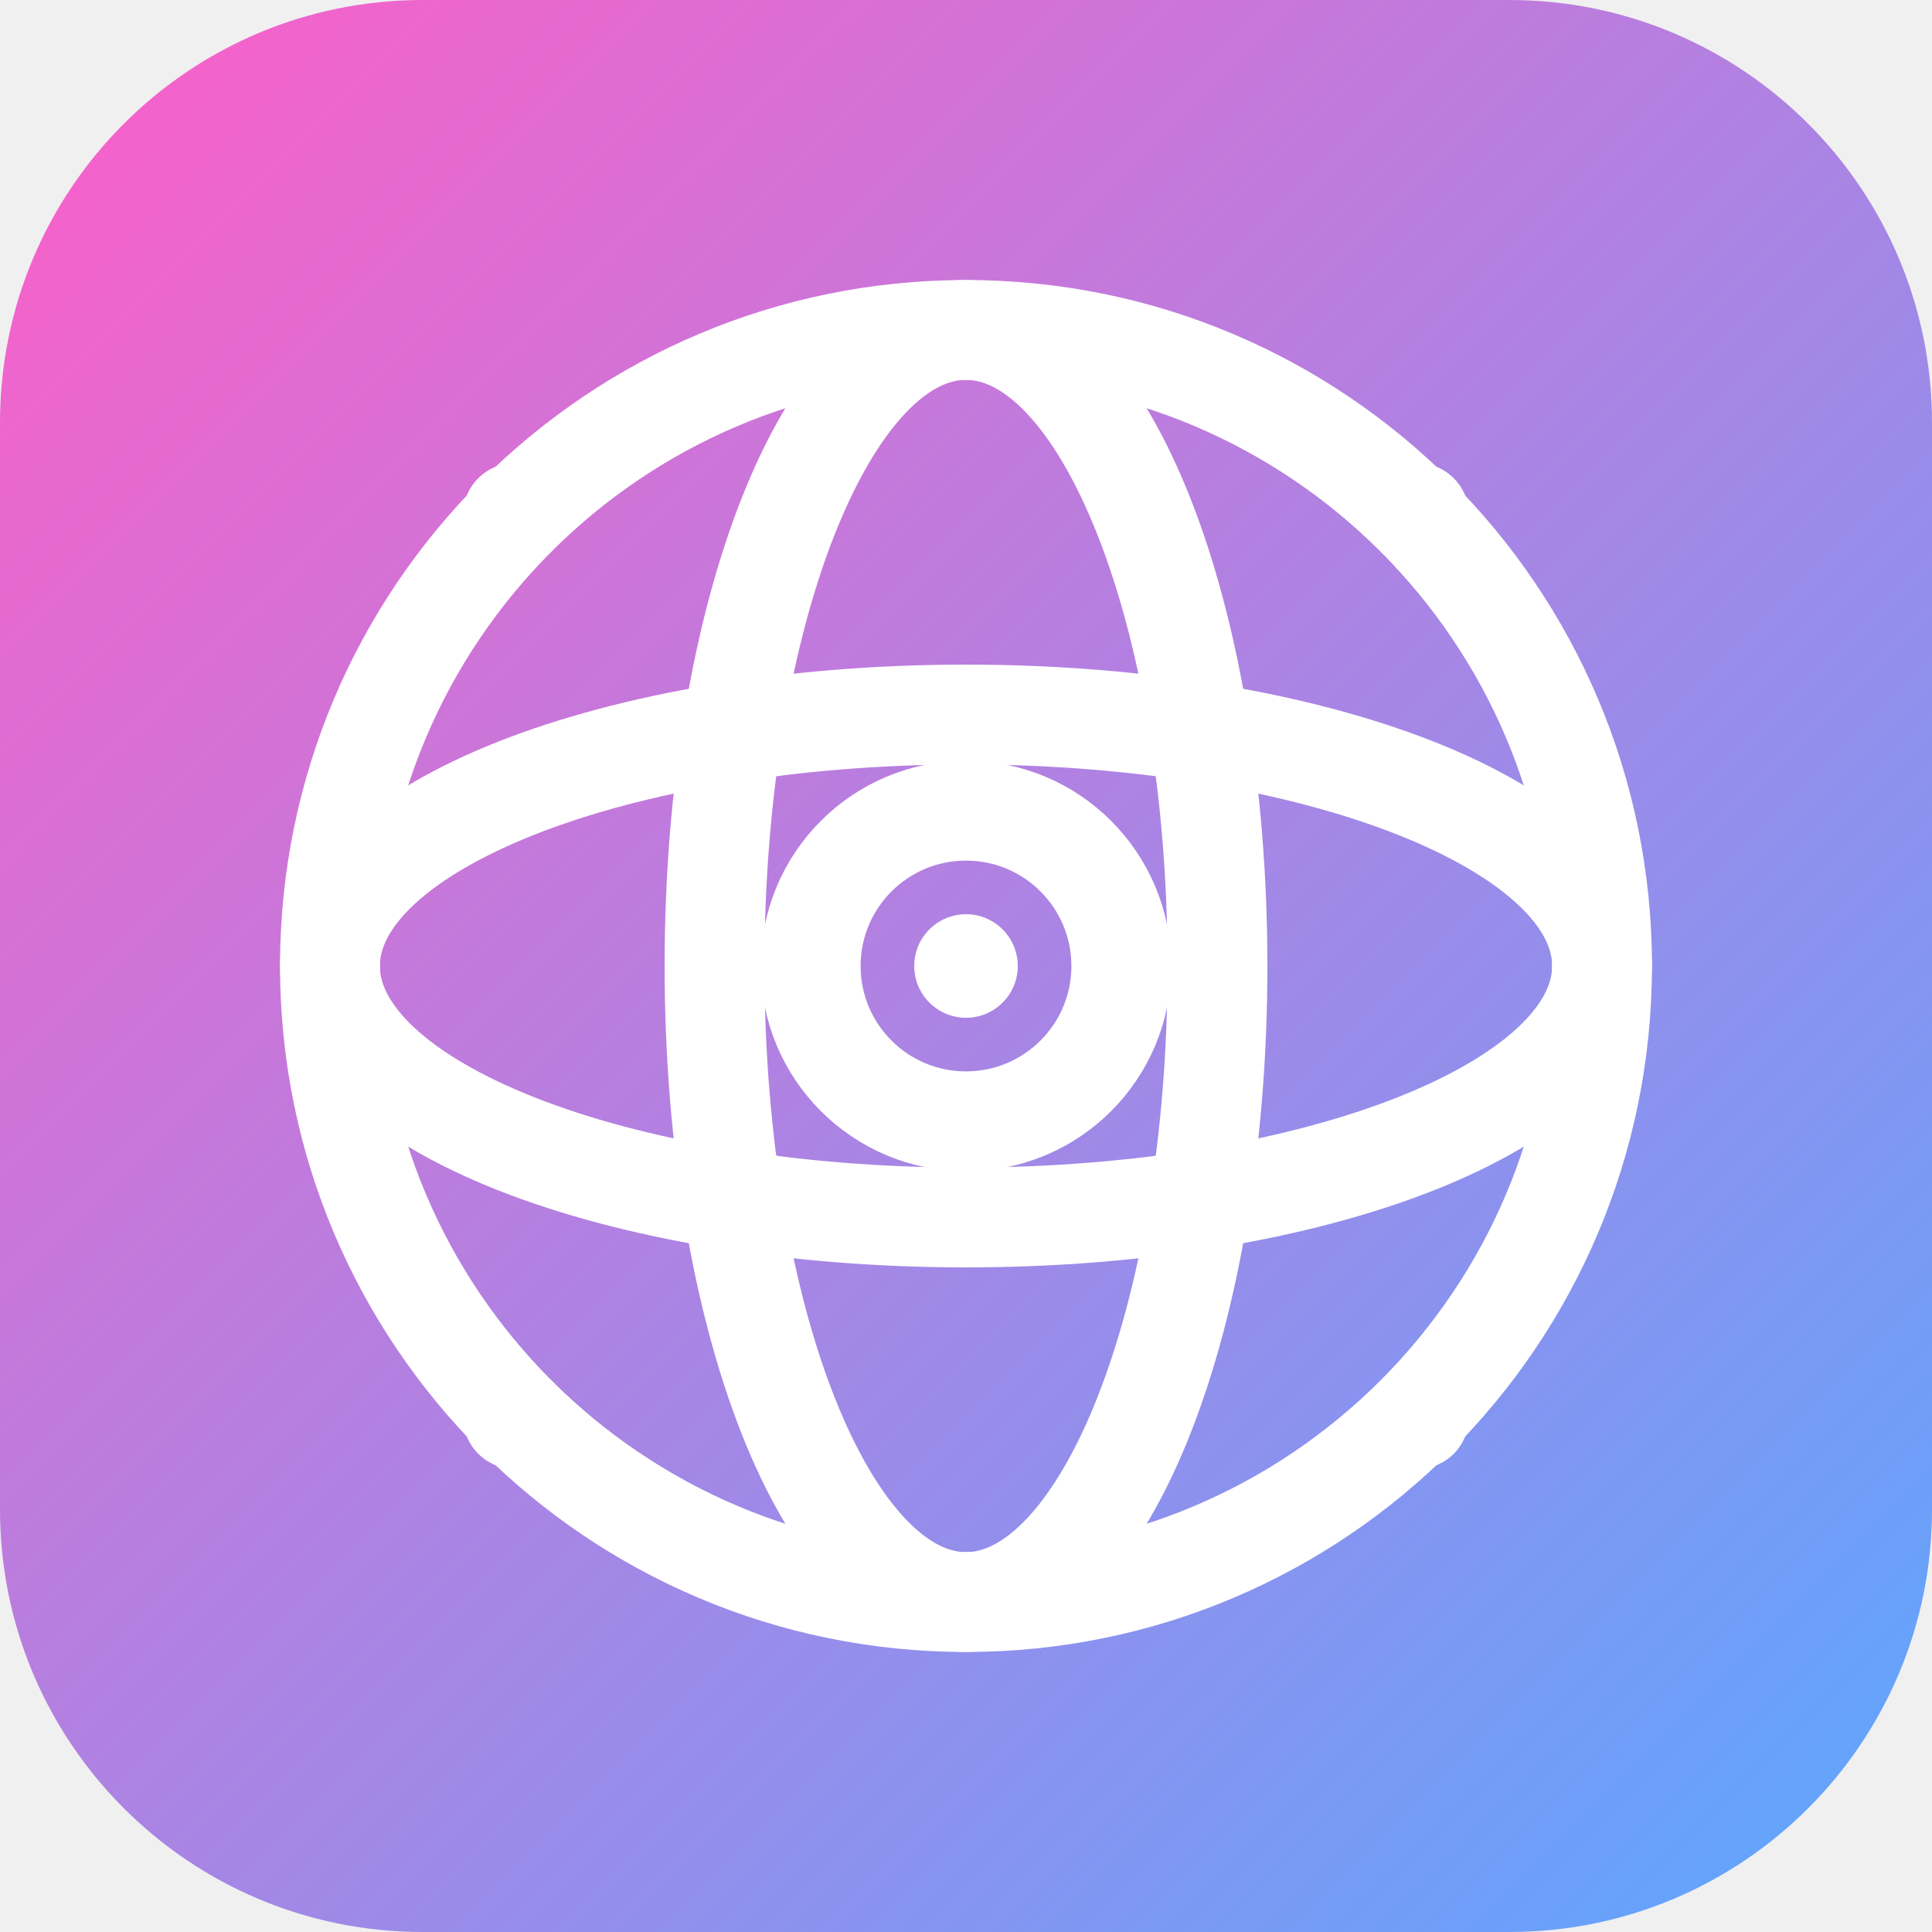
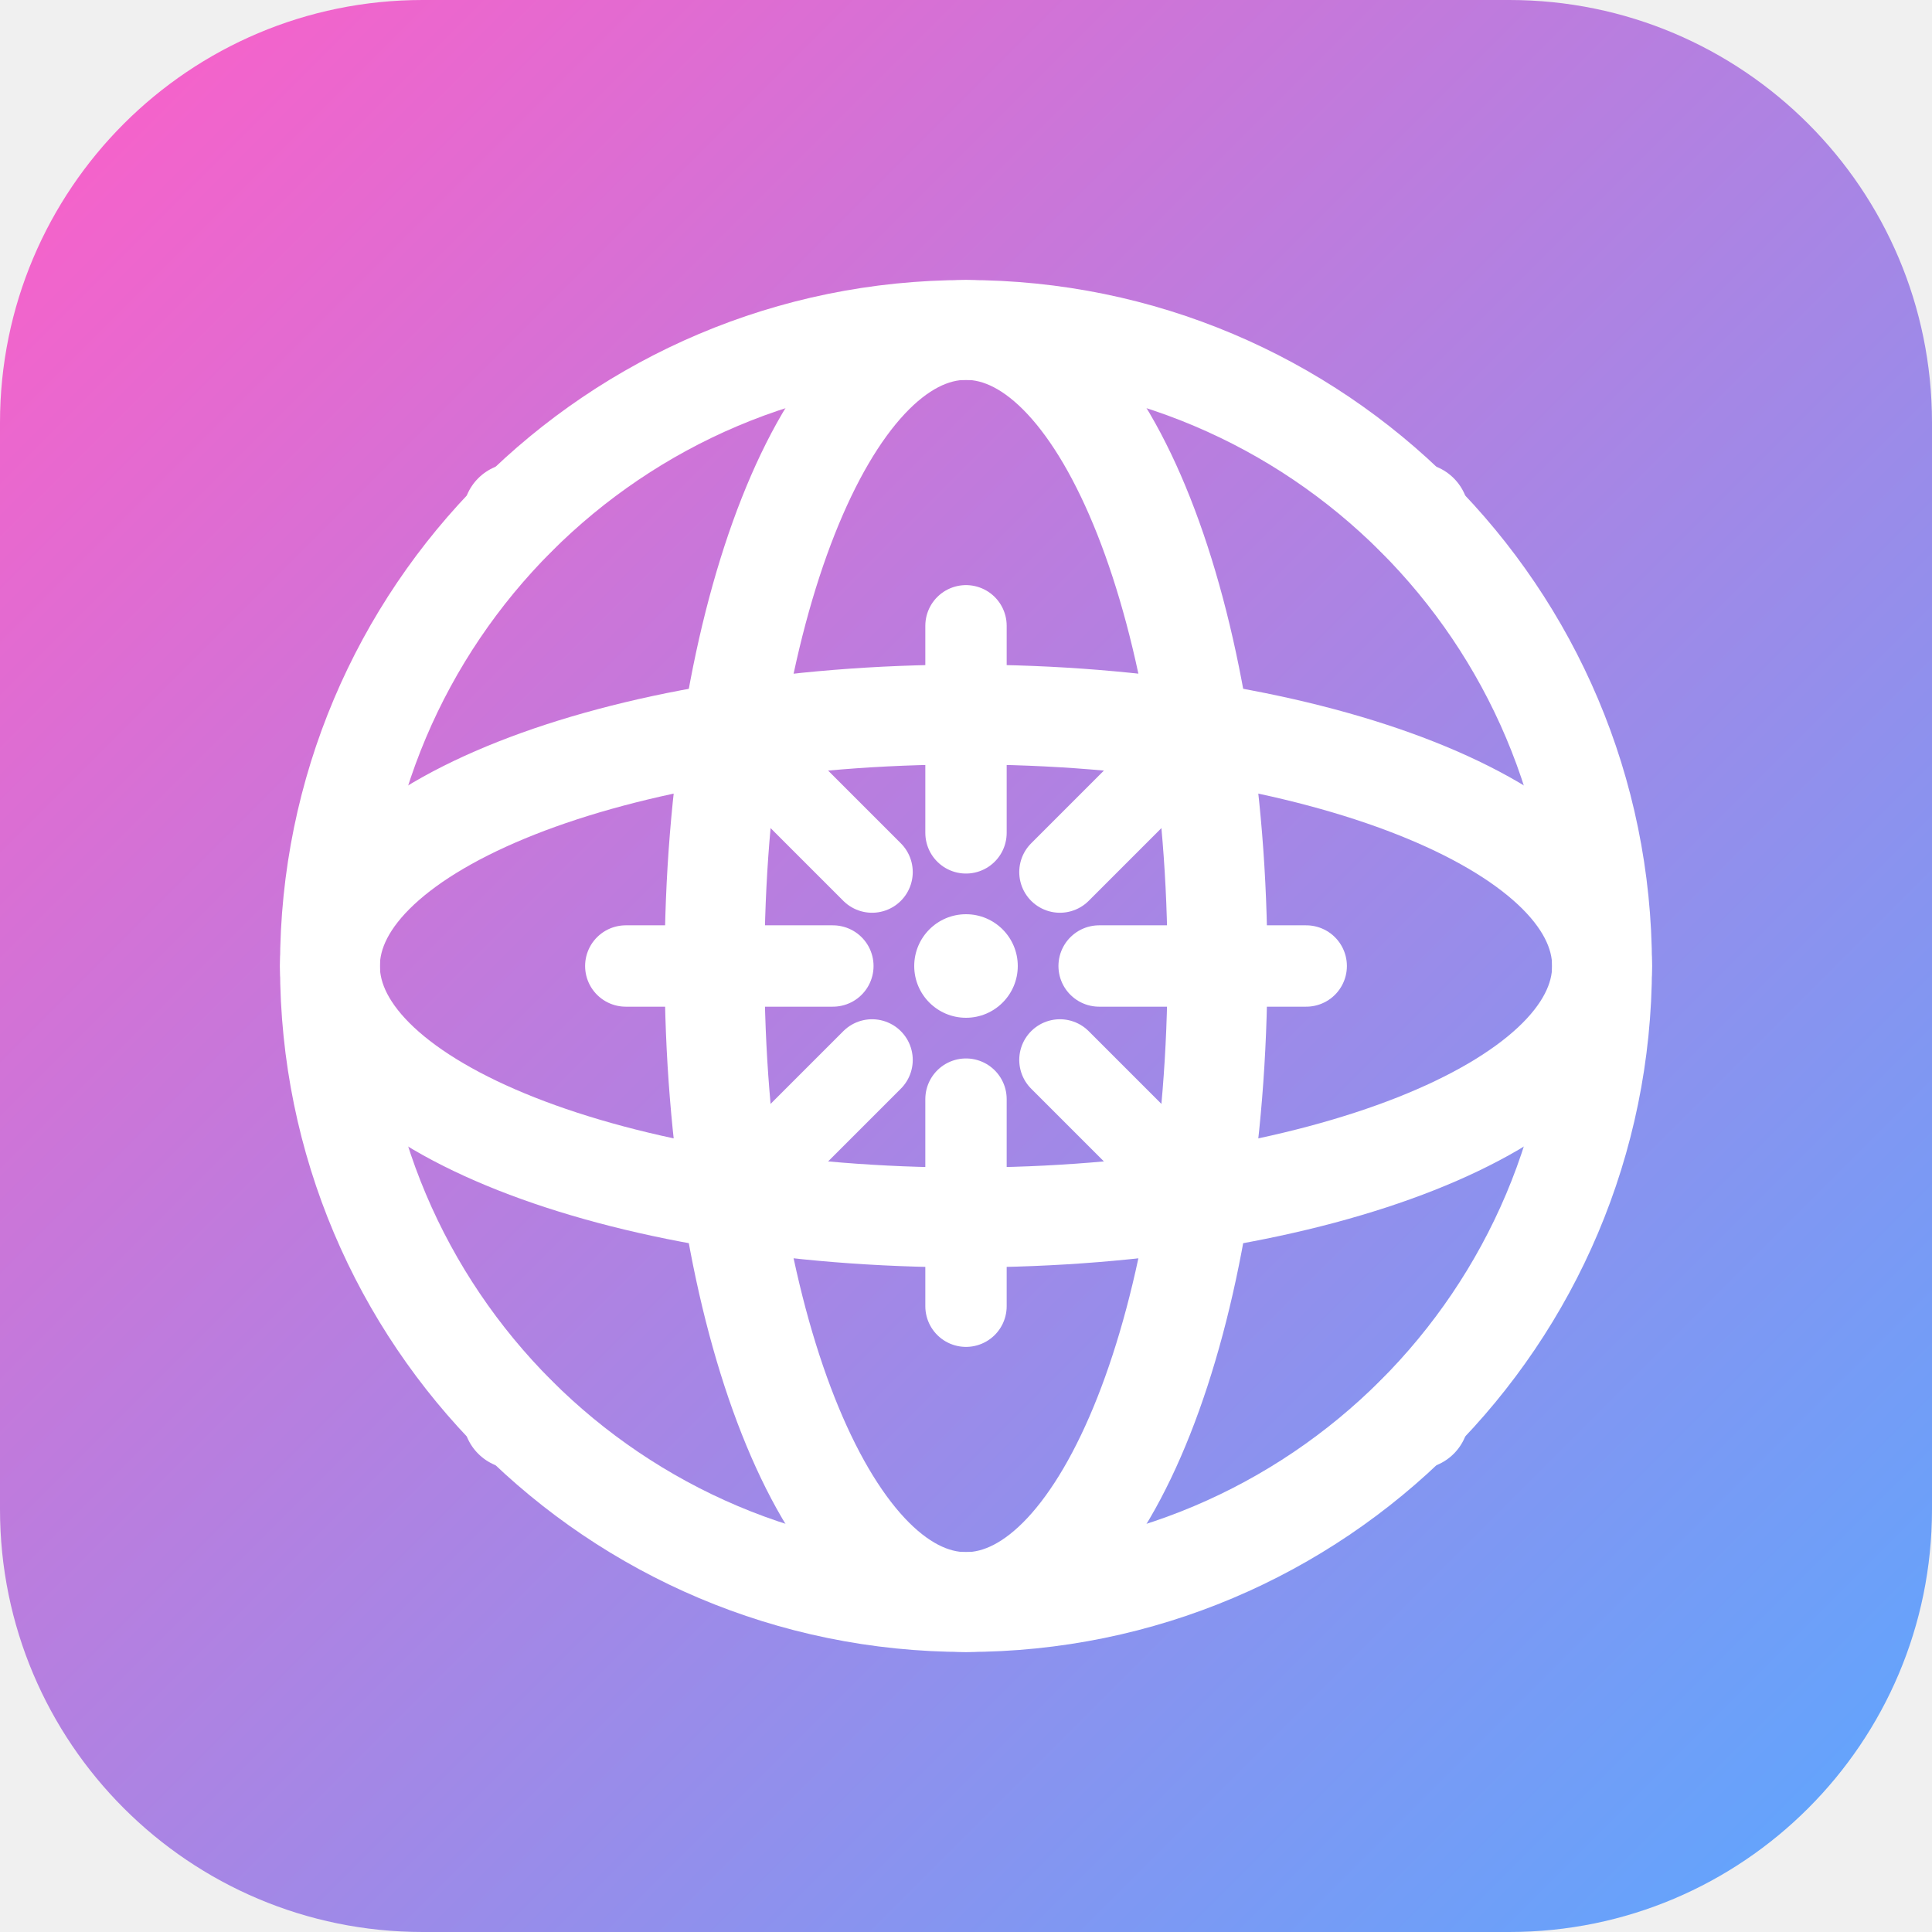
<svg xmlns="http://www.w3.org/2000/svg" viewBox="0 0 64 64">
  <defs>
    <linearGradient id="g" x1="0" y1="0" x2="1" y2="1">
      <stop offset="0" stop-color="#ff5ec7" />
      <stop offset="1" stop-color="#5aa8ff" />
    </linearGradient>
  </defs>
  <rect width="64" height="64" rx="14" fill="url(#g)" />
  <g transform="translate(32 32) scale(2.45) translate(-12 -12)" fill="none" stroke="#fff" stroke-width="1.35" stroke-linecap="round">
    <circle cx="12" cy="12" r="8.6" />
    <ellipse cx="12" cy="12" rx="8.6" ry="3.4" />
    <ellipse cx="12" cy="12" rx="3.4" ry="8.6" />
-     <circle cx="12" cy="12" r="2.1" />
+     <path stroke-width="1.1" d="M12 7.4V10.2M12 13.8V16.6M7.4 12H10.2M13.8 12H16.6M8.75 8.75 10.73 10.73M13.27 13.27 15.25 15.25M15.25 8.75 13.27 10.73M8.75 15.25 10.73 13.27" />
    <circle cx="12" cy="12" r="0.7" fill="#fff" stroke="none" />
    <circle cx="18.1" cy="5.9" r="0.7" fill="#fff" stroke="none" />
    <circle cx="18.1" cy="18.1" r="0.7" fill="#fff" stroke="none" />
    <circle cx="5.9" cy="5.9" r="0.7" fill="#fff" stroke="none" />
    <circle cx="5.9" cy="18.1" r="0.7" fill="#fff" stroke="none" />
  </g>
</svg>
